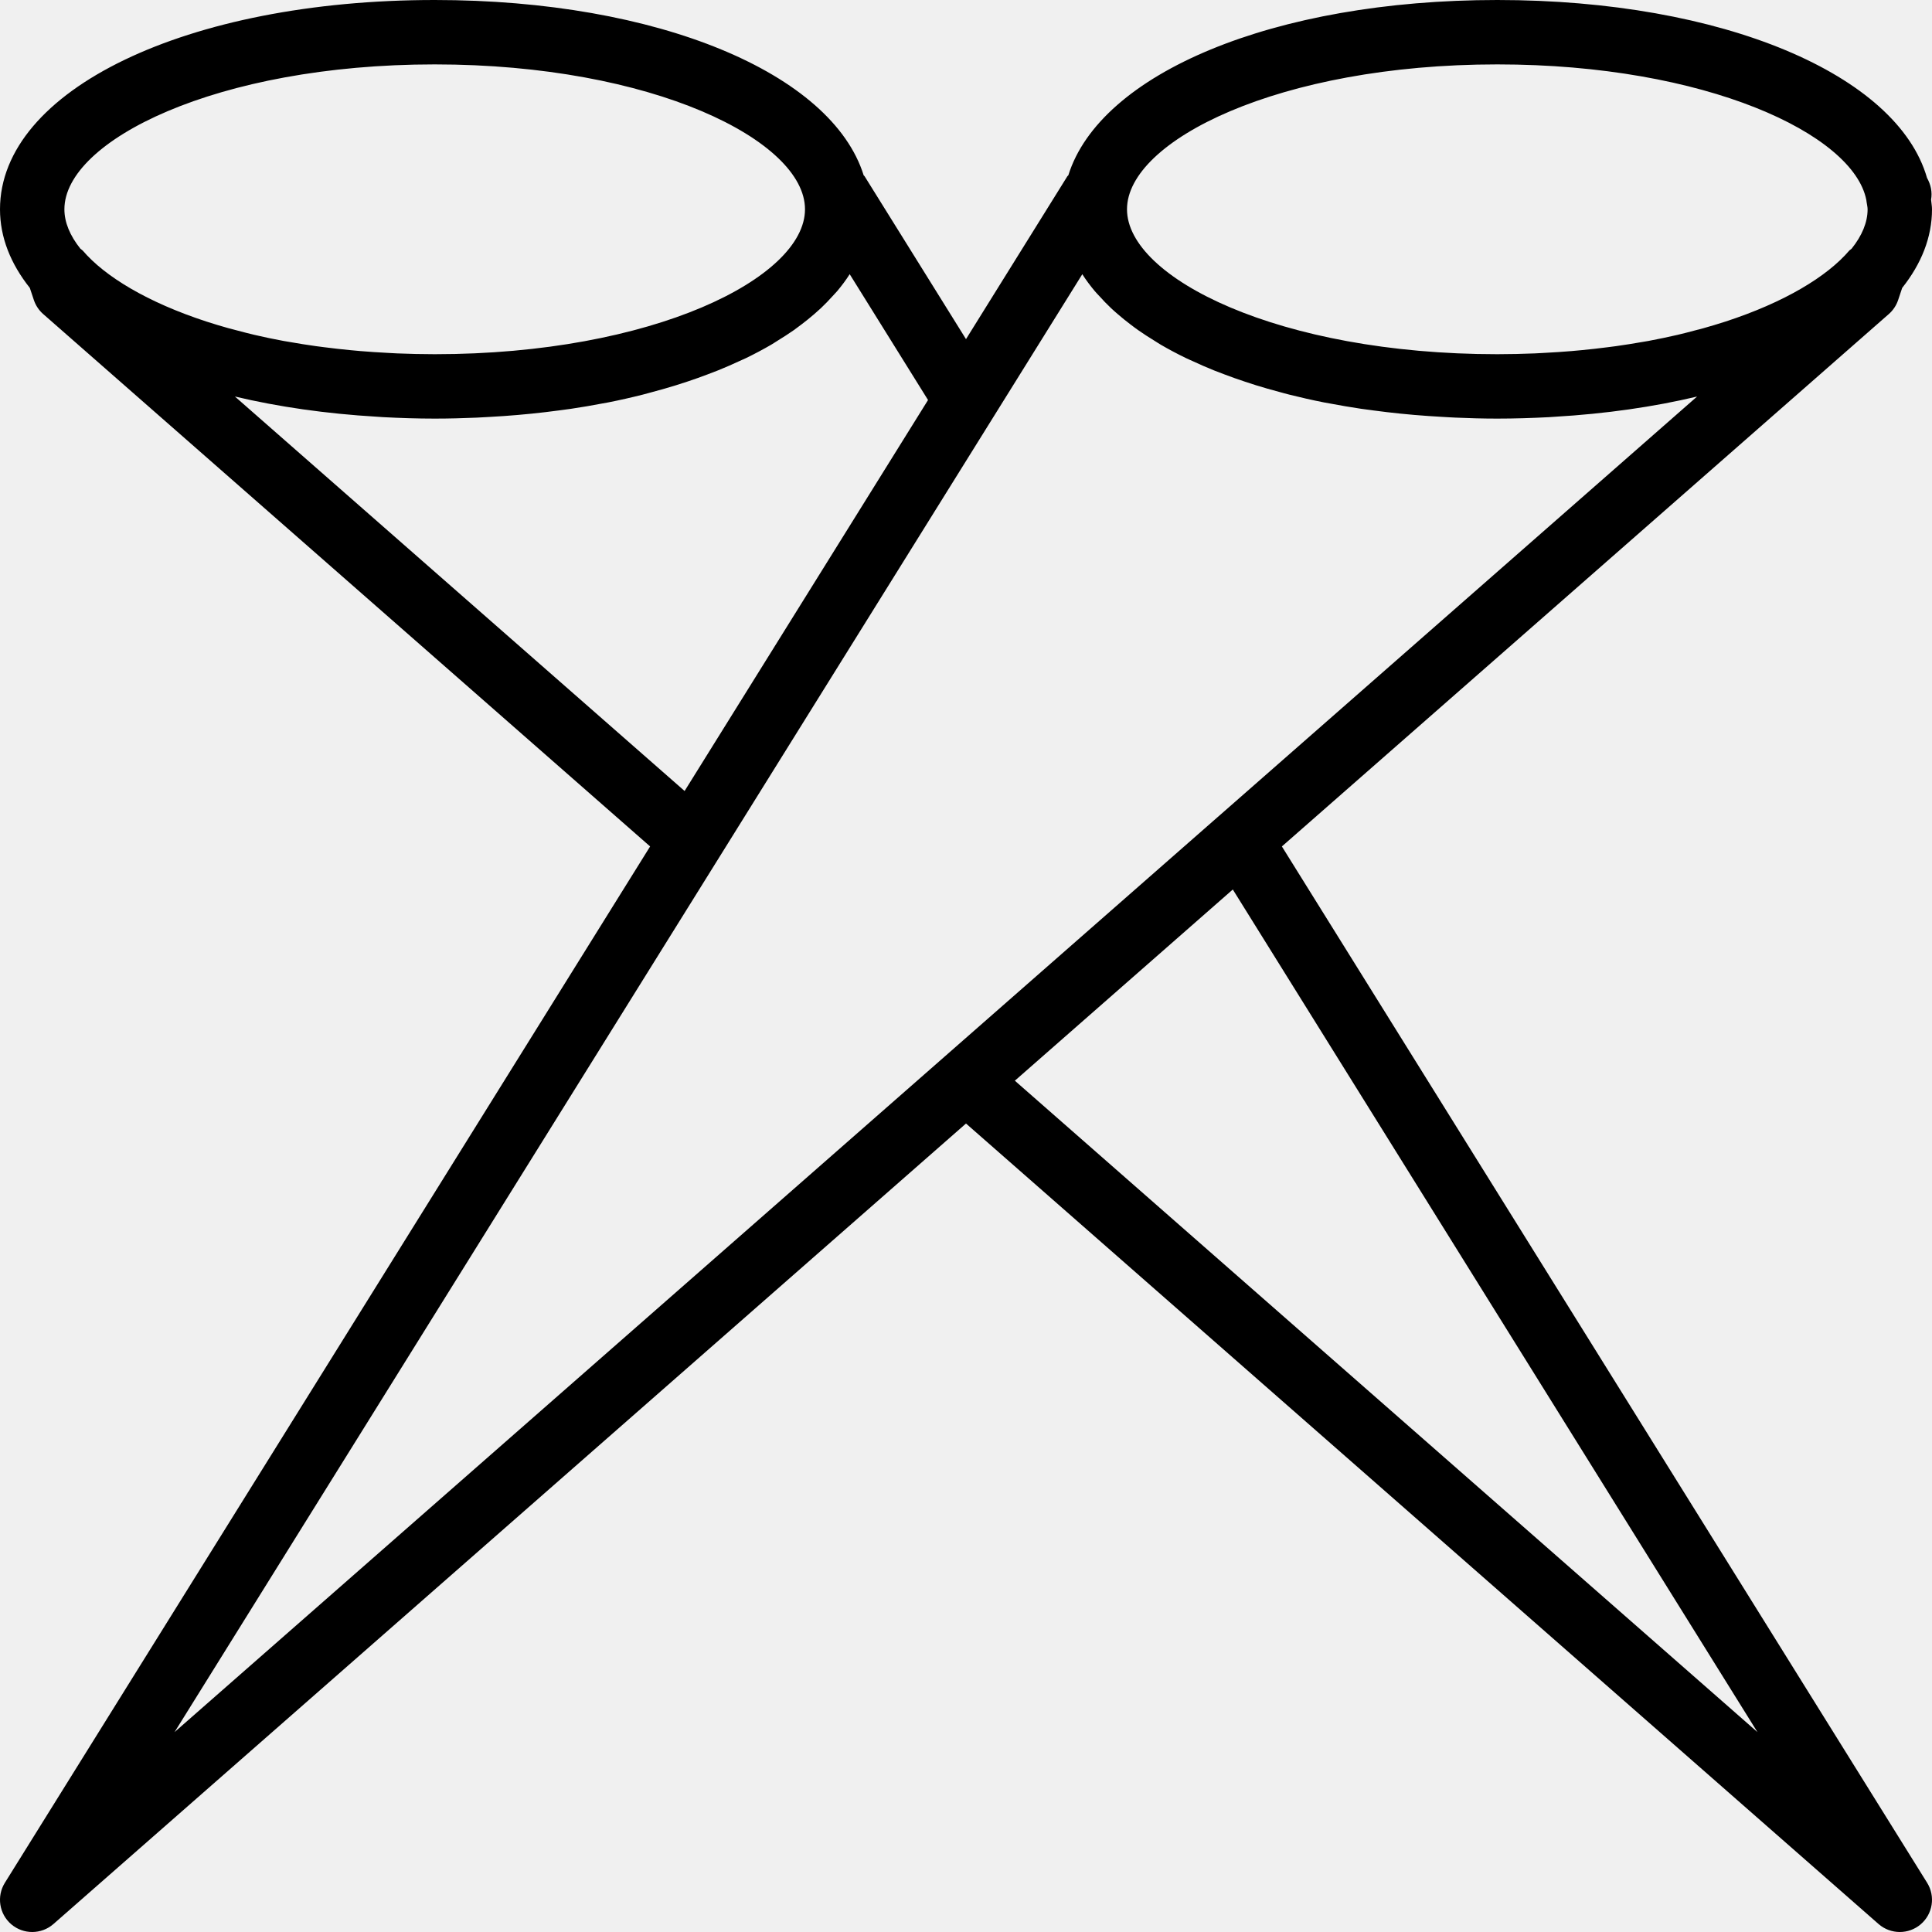
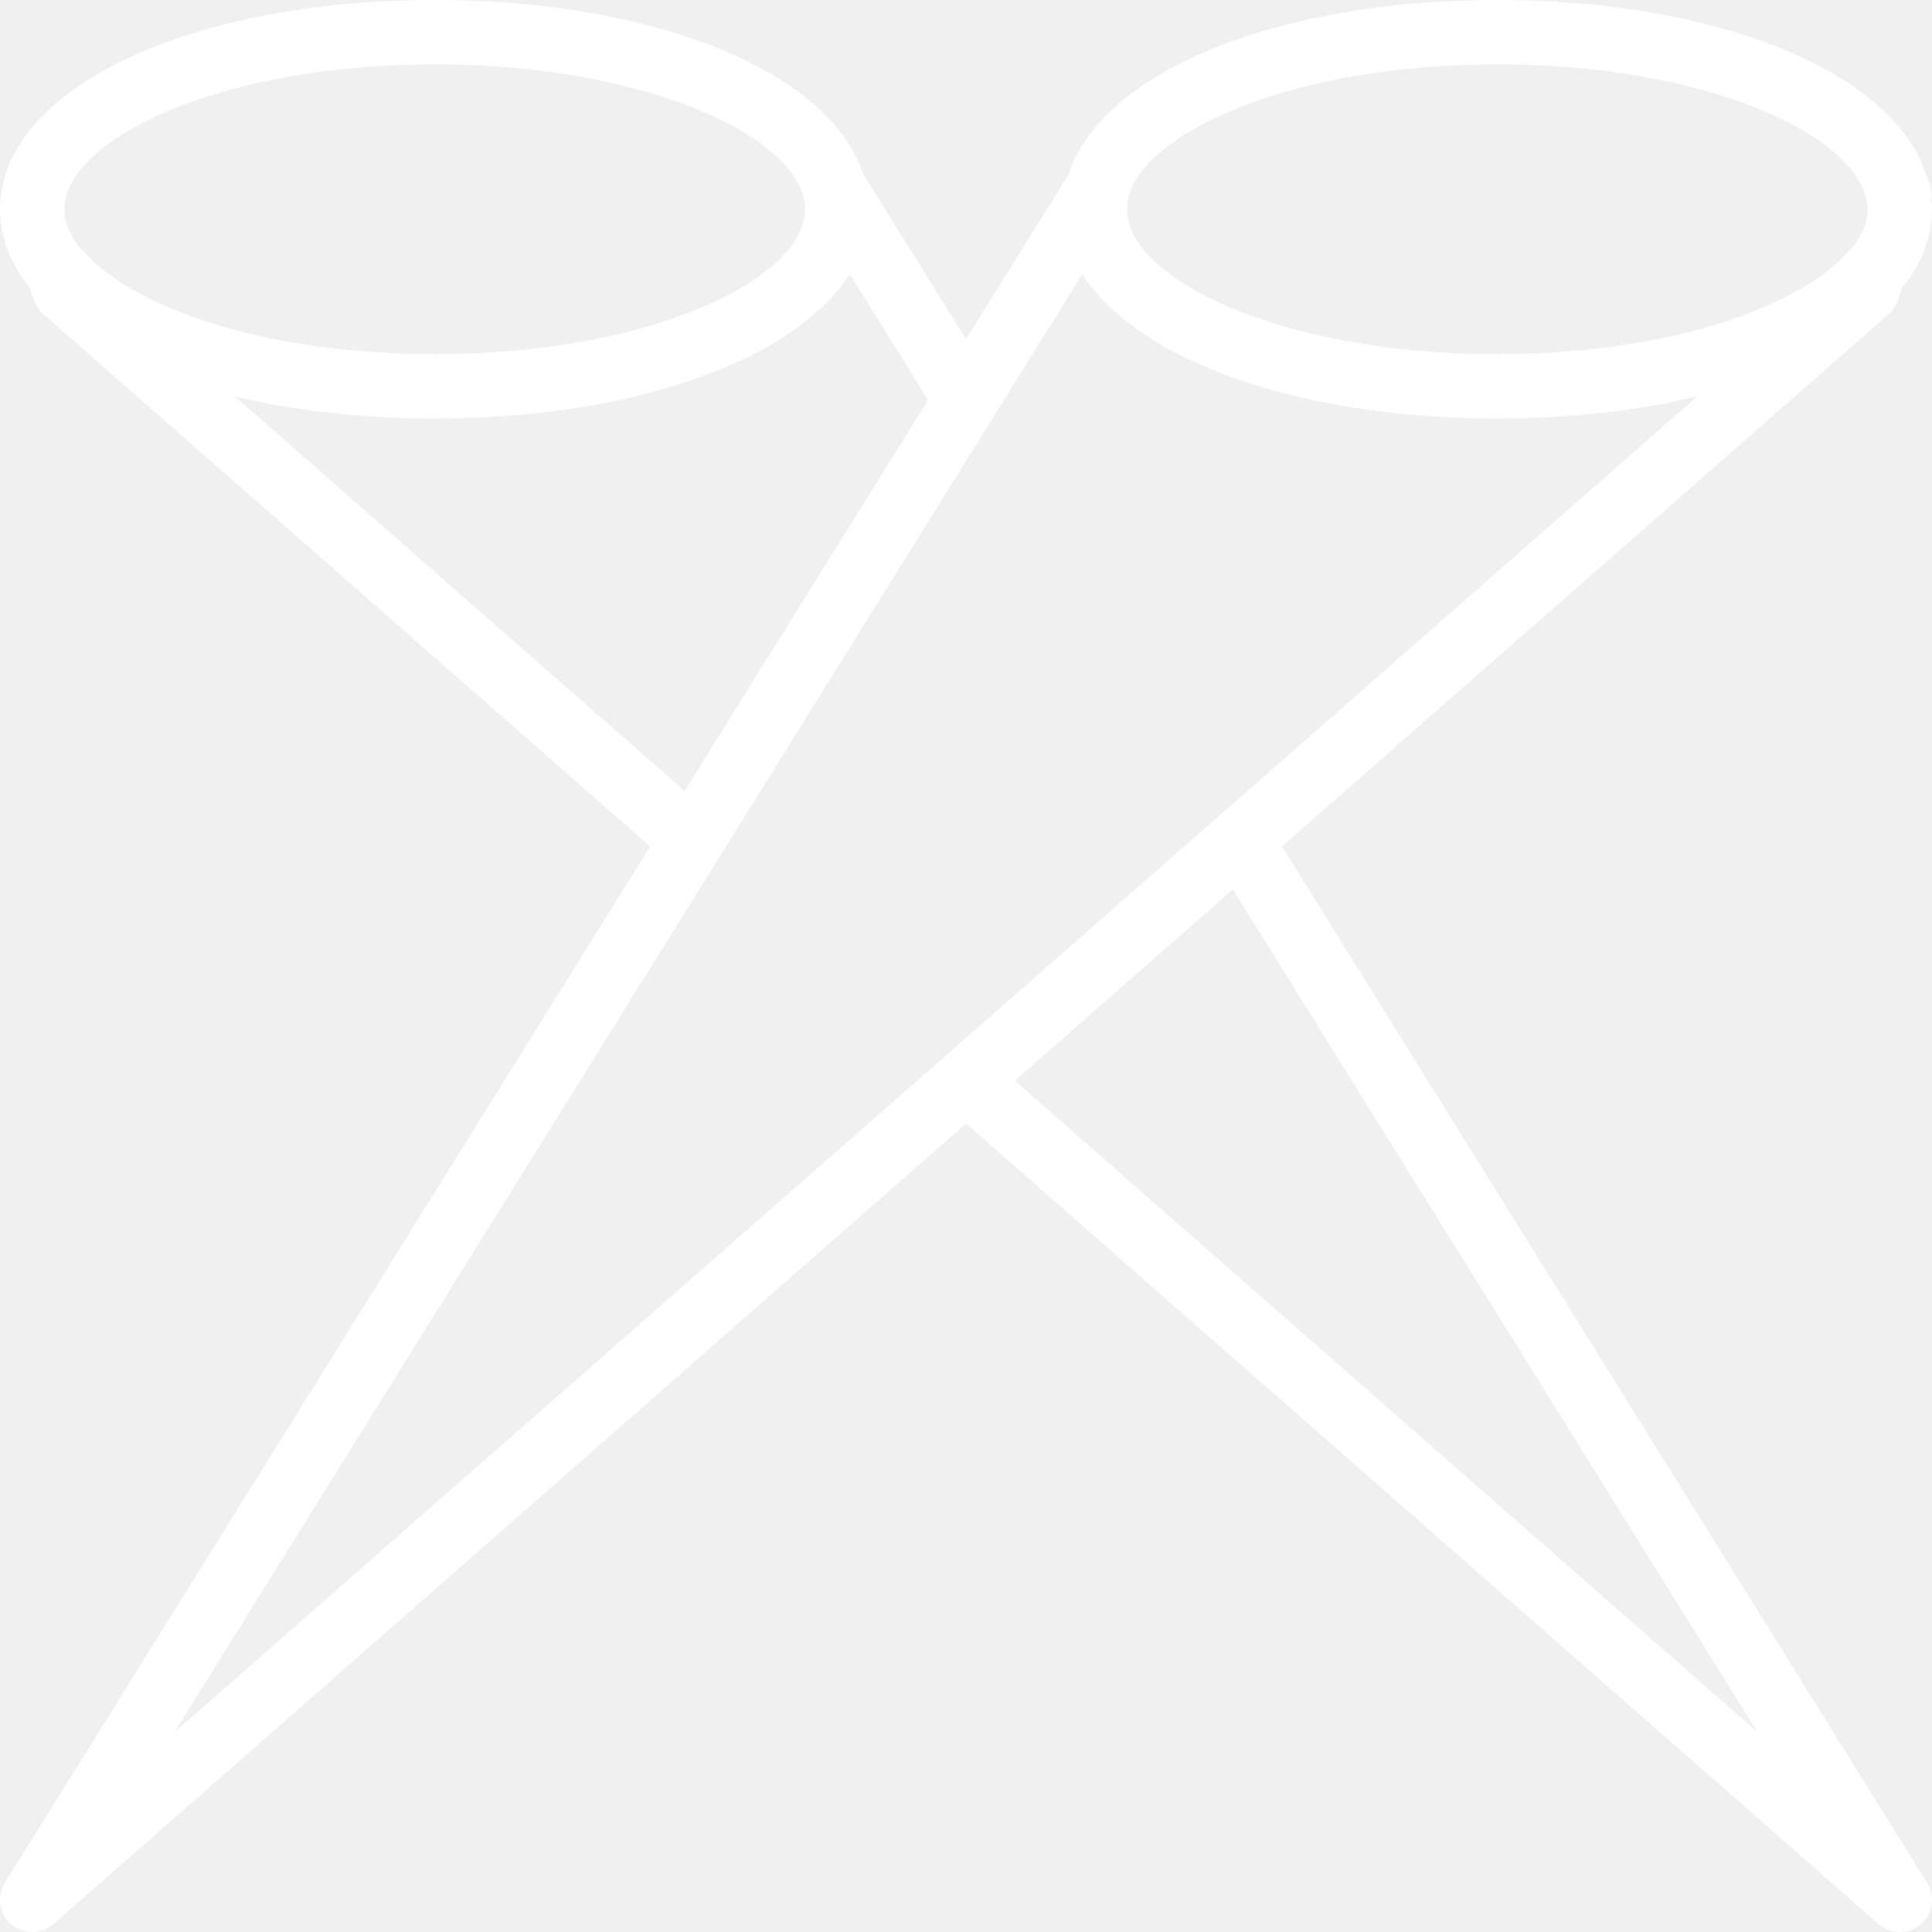
<svg xmlns="http://www.w3.org/2000/svg" version="1.1" id="Capa_1" x="0px" y="0px" viewBox="0 0 60 60" style="enable-background:new 0 0 60 60;" xml:space="preserve">
-   <path d="M39.81,26.287L58.66,9.752c0.133-0.117,0.233-0.268,0.289-0.436l0.125-0.375C59.667,8.194,60,7.374,60,6.5  c0-0.102-0.021-0.2-0.029-0.3c0.042-0.231-0.007-0.467-0.125-0.674C58.924,2.317,53.504,0,46.5,0  c-6.946,0-12.335,2.279-13.323,5.447c-0.007,0.01-0.02,0.014-0.027,0.024L30,10.532l-3.151-5.061  c-0.006-0.01-0.02-0.014-0.026-0.024C25.835,2.279,20.446,0,13.5,0C5.804,0,0,2.794,0,6.5c0,0.874,0.333,1.694,0.926,2.441  l0.125,0.375C1.107,9.484,1.207,9.635,1.34,9.752l18.85,16.535L0.151,58.472c-0.262,0.421-0.176,0.97,0.202,1.291  C0.54,59.921,0.77,60,1,60c0.235,0,0.471-0.083,0.66-0.248L30,34.892l28.34,24.86C58.529,59.917,58.765,60,59,60  c0.23,0,0.46-0.079,0.647-0.237c0.378-0.321,0.464-0.87,0.202-1.291L39.81,26.287z M46.5,2c6.476,0,11.065,2.165,11.461,4.215  c0.003,0.03,0.007,0.06,0.01,0.074c0,0,0.001,0.002,0.001,0.003C57.981,6.361,58,6.431,58,6.5c0,0.405-0.173,0.819-0.497,1.224  C57.48,7.746,57.45,7.76,57.428,7.785c-0.684,0.8-2.004,1.604-3.858,2.207c-0.001,0-0.002,0.001-0.004,0.001  c-0.217,0.07-0.443,0.138-0.675,0.203c-0.088,0.024-0.179,0.047-0.269,0.07c-0.173,0.046-0.346,0.092-0.527,0.134  c-0.292,0.067-0.591,0.13-0.9,0.188c-0.062,0.012-0.127,0.021-0.19,0.032c-0.27,0.047-0.545,0.092-0.827,0.131  c-0.087,0.012-0.176,0.023-0.264,0.034c-0.263,0.034-0.531,0.064-0.804,0.09c-0.102,0.01-0.203,0.02-0.306,0.028  c-0.275,0.023-0.556,0.041-0.841,0.056c-0.099,0.005-0.196,0.012-0.297,0.016C47.285,10.99,46.897,11,46.5,11  C39.723,11,35,8.629,35,6.5S39.723,2,46.5,2z M13.5,2C20.277,2,25,4.371,25,6.5S20.277,11,13.5,11c-0.397,0-0.785-0.01-1.167-0.025  c-0.101-0.004-0.198-0.011-0.297-0.016c-0.284-0.015-0.565-0.033-0.841-0.056c-0.103-0.008-0.205-0.018-0.306-0.028  c-0.273-0.026-0.541-0.056-0.804-0.09c-0.088-0.011-0.177-0.022-0.264-0.034c-0.282-0.039-0.557-0.083-0.827-0.131  c-0.063-0.011-0.128-0.021-0.19-0.032c-0.309-0.057-0.608-0.12-0.9-0.188c-0.181-0.042-0.353-0.088-0.527-0.134  c-0.09-0.023-0.181-0.046-0.269-0.07c-0.232-0.065-0.458-0.132-0.675-0.203c-0.001,0-0.002-0.001-0.004-0.001  C4.576,9.389,3.256,8.585,2.572,7.785C2.55,7.76,2.52,7.746,2.496,7.723C2.173,7.318,2,6.905,2,6.5C2,4.371,6.723,2,13.5,2z   M7.295,12.314c1.344,0.32,2.828,0.535,4.416,0.628c0.064,0.004,0.127,0.01,0.191,0.013C12.426,12.982,12.957,13,13.5,13  c0.441,0,0.875-0.012,1.303-0.03c0.136-0.005,0.268-0.015,0.402-0.022c0.294-0.016,0.586-0.036,0.873-0.061  c0.146-0.012,0.291-0.026,0.436-0.041c0.279-0.028,0.553-0.061,0.824-0.097c0.131-0.018,0.263-0.034,0.393-0.053  c0.33-0.049,0.653-0.104,0.97-0.165c0.059-0.011,0.12-0.02,0.179-0.032c0.371-0.073,0.731-0.155,1.083-0.244  c0.105-0.026,0.204-0.055,0.307-0.083c0.246-0.066,0.489-0.134,0.725-0.208c0.119-0.037,0.234-0.075,0.35-0.113  c0.217-0.072,0.428-0.147,0.635-0.226c0.107-0.041,0.216-0.081,0.32-0.123c0.23-0.093,0.451-0.19,0.666-0.29  c0.067-0.031,0.138-0.061,0.204-0.092c0.273-0.133,0.534-0.271,0.782-0.416c0.067-0.039,0.128-0.081,0.193-0.121  c0.178-0.109,0.35-0.22,0.513-0.334c0.08-0.057,0.155-0.114,0.231-0.172c0.14-0.106,0.273-0.214,0.4-0.324  c0.07-0.061,0.139-0.121,0.205-0.183c0.13-0.123,0.25-0.248,0.364-0.375c0.046-0.051,0.096-0.101,0.14-0.152  c0.144-0.172,0.276-0.348,0.39-0.528l2.433,3.908l-3.394,5.452l-4.166,6.69L7.295,12.314z M22.337,26.624L22.337,26.624  l8.513-13.672l0,0l2.762-4.436c0.114,0.18,0.246,0.356,0.39,0.528c0.043,0.052,0.094,0.102,0.14,0.152  c0.114,0.127,0.234,0.253,0.364,0.375c0.066,0.063,0.136,0.123,0.206,0.184c0.127,0.11,0.26,0.218,0.399,0.323  c0.077,0.058,0.152,0.116,0.232,0.172c0.162,0.114,0.334,0.225,0.511,0.333c0.066,0.04,0.127,0.083,0.195,0.122  c0.247,0.144,0.508,0.283,0.781,0.415c0.067,0.033,0.14,0.063,0.208,0.094c0.214,0.1,0.433,0.196,0.661,0.288  c0.106,0.042,0.215,0.083,0.324,0.124c0.205,0.078,0.415,0.153,0.631,0.224c0.117,0.039,0.234,0.078,0.354,0.115  c0.234,0.073,0.475,0.141,0.719,0.206c0.104,0.028,0.206,0.058,0.312,0.084c0.351,0.088,0.71,0.17,1.081,0.243  c0.06,0.012,0.123,0.021,0.184,0.033c0.316,0.06,0.637,0.115,0.965,0.164c0.13,0.019,0.263,0.035,0.395,0.053  c0.27,0.036,0.544,0.069,0.822,0.097c0.145,0.015,0.29,0.029,0.437,0.041c0.287,0.025,0.578,0.044,0.872,0.061  c0.134,0.007,0.267,0.017,0.403,0.022C45.625,12.988,46.059,13,46.5,13c0.543,0,1.074-0.018,1.597-0.044  c0.064-0.003,0.127-0.009,0.191-0.013c1.588-0.093,3.072-0.308,4.416-0.628L37.854,25.342c0,0-0.002,0-0.002,0.001L29.34,32.81  l-0.001,0.001L5.421,53.792L22.337,26.624z M31.517,33.562l6.769-5.938l16.293,26.168L31.517,33.562z" />
+   <path d="M39.81,26.287L58.66,9.752c0.133-0.117,0.233-0.268,0.289-0.436l0.125-0.375C59.667,8.194,60,7.374,60,6.5  c0-0.102-0.021-0.2-0.029-0.3c0.042-0.231-0.007-0.467-0.125-0.674C58.924,2.317,53.504,0,46.5,0  c-6.946,0-12.335,2.279-13.323,5.447c-0.007,0.01-0.02,0.014-0.027,0.024L30,10.532l-3.151-5.061  c-0.006-0.01-0.02-0.014-0.026-0.024C25.835,2.279,20.446,0,13.5,0C5.804,0,0,2.794,0,6.5c0,0.874,0.333,1.694,0.926,2.441  l0.125,0.375C1.107,9.484,1.207,9.635,1.34,9.752l18.85,16.535L0.151,58.472c-0.262,0.421-0.176,0.97,0.202,1.291  C0.54,59.921,0.77,60,1,60c0.235,0,0.471-0.083,0.66-0.248L30,34.892l28.34,24.86C58.529,59.917,58.765,60,59,60  c0.23,0,0.46-0.079,0.647-0.237c0.378-0.321,0.464-0.87,0.202-1.291L39.81,26.287z M46.5,2c6.476,0,11.065,2.165,11.461,4.215  c0.003,0.03,0.007,0.06,0.01,0.074c0,0,0.001,0.002,0.001,0.003C57.981,6.361,58,6.431,58,6.5c0,0.405-0.173,0.819-0.497,1.224  C57.48,7.746,57.45,7.76,57.428,7.785c-0.684,0.8-2.004,1.604-3.858,2.207c-0.001,0-0.002,0.001-0.004,0.001  c-0.217,0.07-0.443,0.138-0.675,0.203c-0.088,0.024-0.179,0.047-0.269,0.07c-0.173,0.046-0.346,0.092-0.527,0.134  c-0.292,0.067-0.591,0.13-0.9,0.188c-0.062,0.012-0.127,0.021-0.19,0.032c-0.27,0.047-0.545,0.092-0.827,0.131  c-0.087,0.012-0.176,0.023-0.264,0.034c-0.263,0.034-0.531,0.064-0.804,0.09c-0.102,0.01-0.203,0.02-0.306,0.028  c-0.275,0.023-0.556,0.041-0.841,0.056c-0.099,0.005-0.196,0.012-0.297,0.016C47.285,10.99,46.897,11,46.5,11  C39.723,11,35,8.629,35,6.5S39.723,2,46.5,2z M13.5,2C20.277,2,25,4.371,25,6.5S20.277,11,13.5,11c-0.397,0-0.785-0.01-1.167-0.025  c-0.101-0.004-0.198-0.011-0.297-0.016c-0.284-0.015-0.565-0.033-0.841-0.056c-0.103-0.008-0.205-0.018-0.306-0.028  c-0.273-0.026-0.541-0.056-0.804-0.09c-0.088-0.011-0.177-0.022-0.264-0.034c-0.282-0.039-0.557-0.083-0.827-0.131  c-0.063-0.011-0.128-0.021-0.19-0.032c-0.309-0.057-0.608-0.12-0.9-0.188c-0.181-0.042-0.353-0.088-0.527-0.134  c-0.09-0.023-0.181-0.046-0.269-0.07c-0.232-0.065-0.458-0.132-0.675-0.203c-0.001,0-0.002-0.001-0.004-0.001  C4.576,9.389,3.256,8.585,2.572,7.785C2.55,7.76,2.52,7.746,2.496,7.723C2.173,7.318,2,6.905,2,6.5C2,4.371,6.723,2,13.5,2z   M7.295,12.314c1.344,0.32,2.828,0.535,4.416,0.628c0.064,0.004,0.127,0.01,0.191,0.013C12.426,12.982,12.957,13,13.5,13  c0.441,0,0.875-0.012,1.303-0.03c0.136-0.005,0.268-0.015,0.402-0.022c0.294-0.016,0.586-0.036,0.873-0.061  c0.146-0.012,0.291-0.026,0.436-0.041c0.279-0.028,0.553-0.061,0.824-0.097c0.131-0.018,0.263-0.034,0.393-0.053  c0.33-0.049,0.653-0.104,0.97-0.165c0.059-0.011,0.12-0.02,0.179-0.032c0.371-0.073,0.731-0.155,1.083-0.244  c0.105-0.026,0.204-0.055,0.307-0.083c0.246-0.066,0.489-0.134,0.725-0.208c0.119-0.037,0.234-0.075,0.35-0.113  c0.217-0.072,0.428-0.147,0.635-0.226c0.107-0.041,0.216-0.081,0.32-0.123c0.23-0.093,0.451-0.19,0.666-0.29  c0.067-0.031,0.138-0.061,0.204-0.092c0.273-0.133,0.534-0.271,0.782-0.416c0.067-0.039,0.128-0.081,0.193-0.121  c0.178-0.109,0.35-0.22,0.513-0.334c0.08-0.057,0.155-0.114,0.231-0.172c0.14-0.106,0.273-0.214,0.4-0.324  c0.07-0.061,0.139-0.121,0.205-0.183c0.13-0.123,0.25-0.248,0.364-0.375c0.046-0.051,0.096-0.101,0.14-0.152  c0.144-0.172,0.276-0.348,0.39-0.528l2.433,3.908l-3.394,5.452l-4.166,6.69L7.295,12.314z M22.337,26.624L22.337,26.624  l8.513-13.672l0,0l2.762-4.436c0.114,0.18,0.246,0.356,0.39,0.528c0.043,0.052,0.094,0.102,0.14,0.152  c0.114,0.127,0.234,0.253,0.364,0.375c0.066,0.063,0.136,0.123,0.206,0.184c0.127,0.11,0.26,0.218,0.399,0.323  c0.077,0.058,0.152,0.116,0.232,0.172c0.162,0.114,0.334,0.225,0.511,0.333c0.066,0.04,0.127,0.083,0.195,0.122  c0.247,0.144,0.508,0.283,0.781,0.415c0.067,0.033,0.14,0.063,0.208,0.094c0.214,0.1,0.433,0.196,0.661,0.288  c0.106,0.042,0.215,0.083,0.324,0.124c0.205,0.078,0.415,0.153,0.631,0.224c0.117,0.039,0.234,0.078,0.354,0.115  c0.234,0.073,0.475,0.141,0.719,0.206c0.104,0.028,0.206,0.058,0.312,0.084c0.351,0.088,0.71,0.17,1.081,0.243  c0.06,0.012,0.123,0.021,0.184,0.033c0.316,0.06,0.637,0.115,0.965,0.164c0.13,0.019,0.263,0.035,0.395,0.053  c0.27,0.036,0.544,0.069,0.822,0.097c0.145,0.015,0.29,0.029,0.437,0.041c0.287,0.025,0.578,0.044,0.872,0.061  c0.134,0.007,0.267,0.017,0.403,0.022C45.625,12.988,46.059,13,46.5,13c0.543,0,1.074-0.018,1.597-0.044  c0.064-0.003,0.127-0.009,0.191-0.013c1.588-0.093,3.072-0.308,4.416-0.628L37.854,25.342c0,0-0.002,0-0.002,0.001L29.34,32.81  l-0.001,0.001L5.421,53.792L22.337,26.624z M31.517,33.562l6.769-5.938l16.293,26.168L31.517,33.562z" fill="white" />
  <g>
</g>
  <g>
</g>
  <g>
</g>
  <g>
</g>
  <g>
</g>
  <g>
</g>
  <g>
</g>
  <g>
</g>
  <g>
</g>
  <g>
</g>
  <g>
</g>
  <g>
</g>
  <g>
</g>
  <g>
</g>
  <g>
</g>
</svg>
